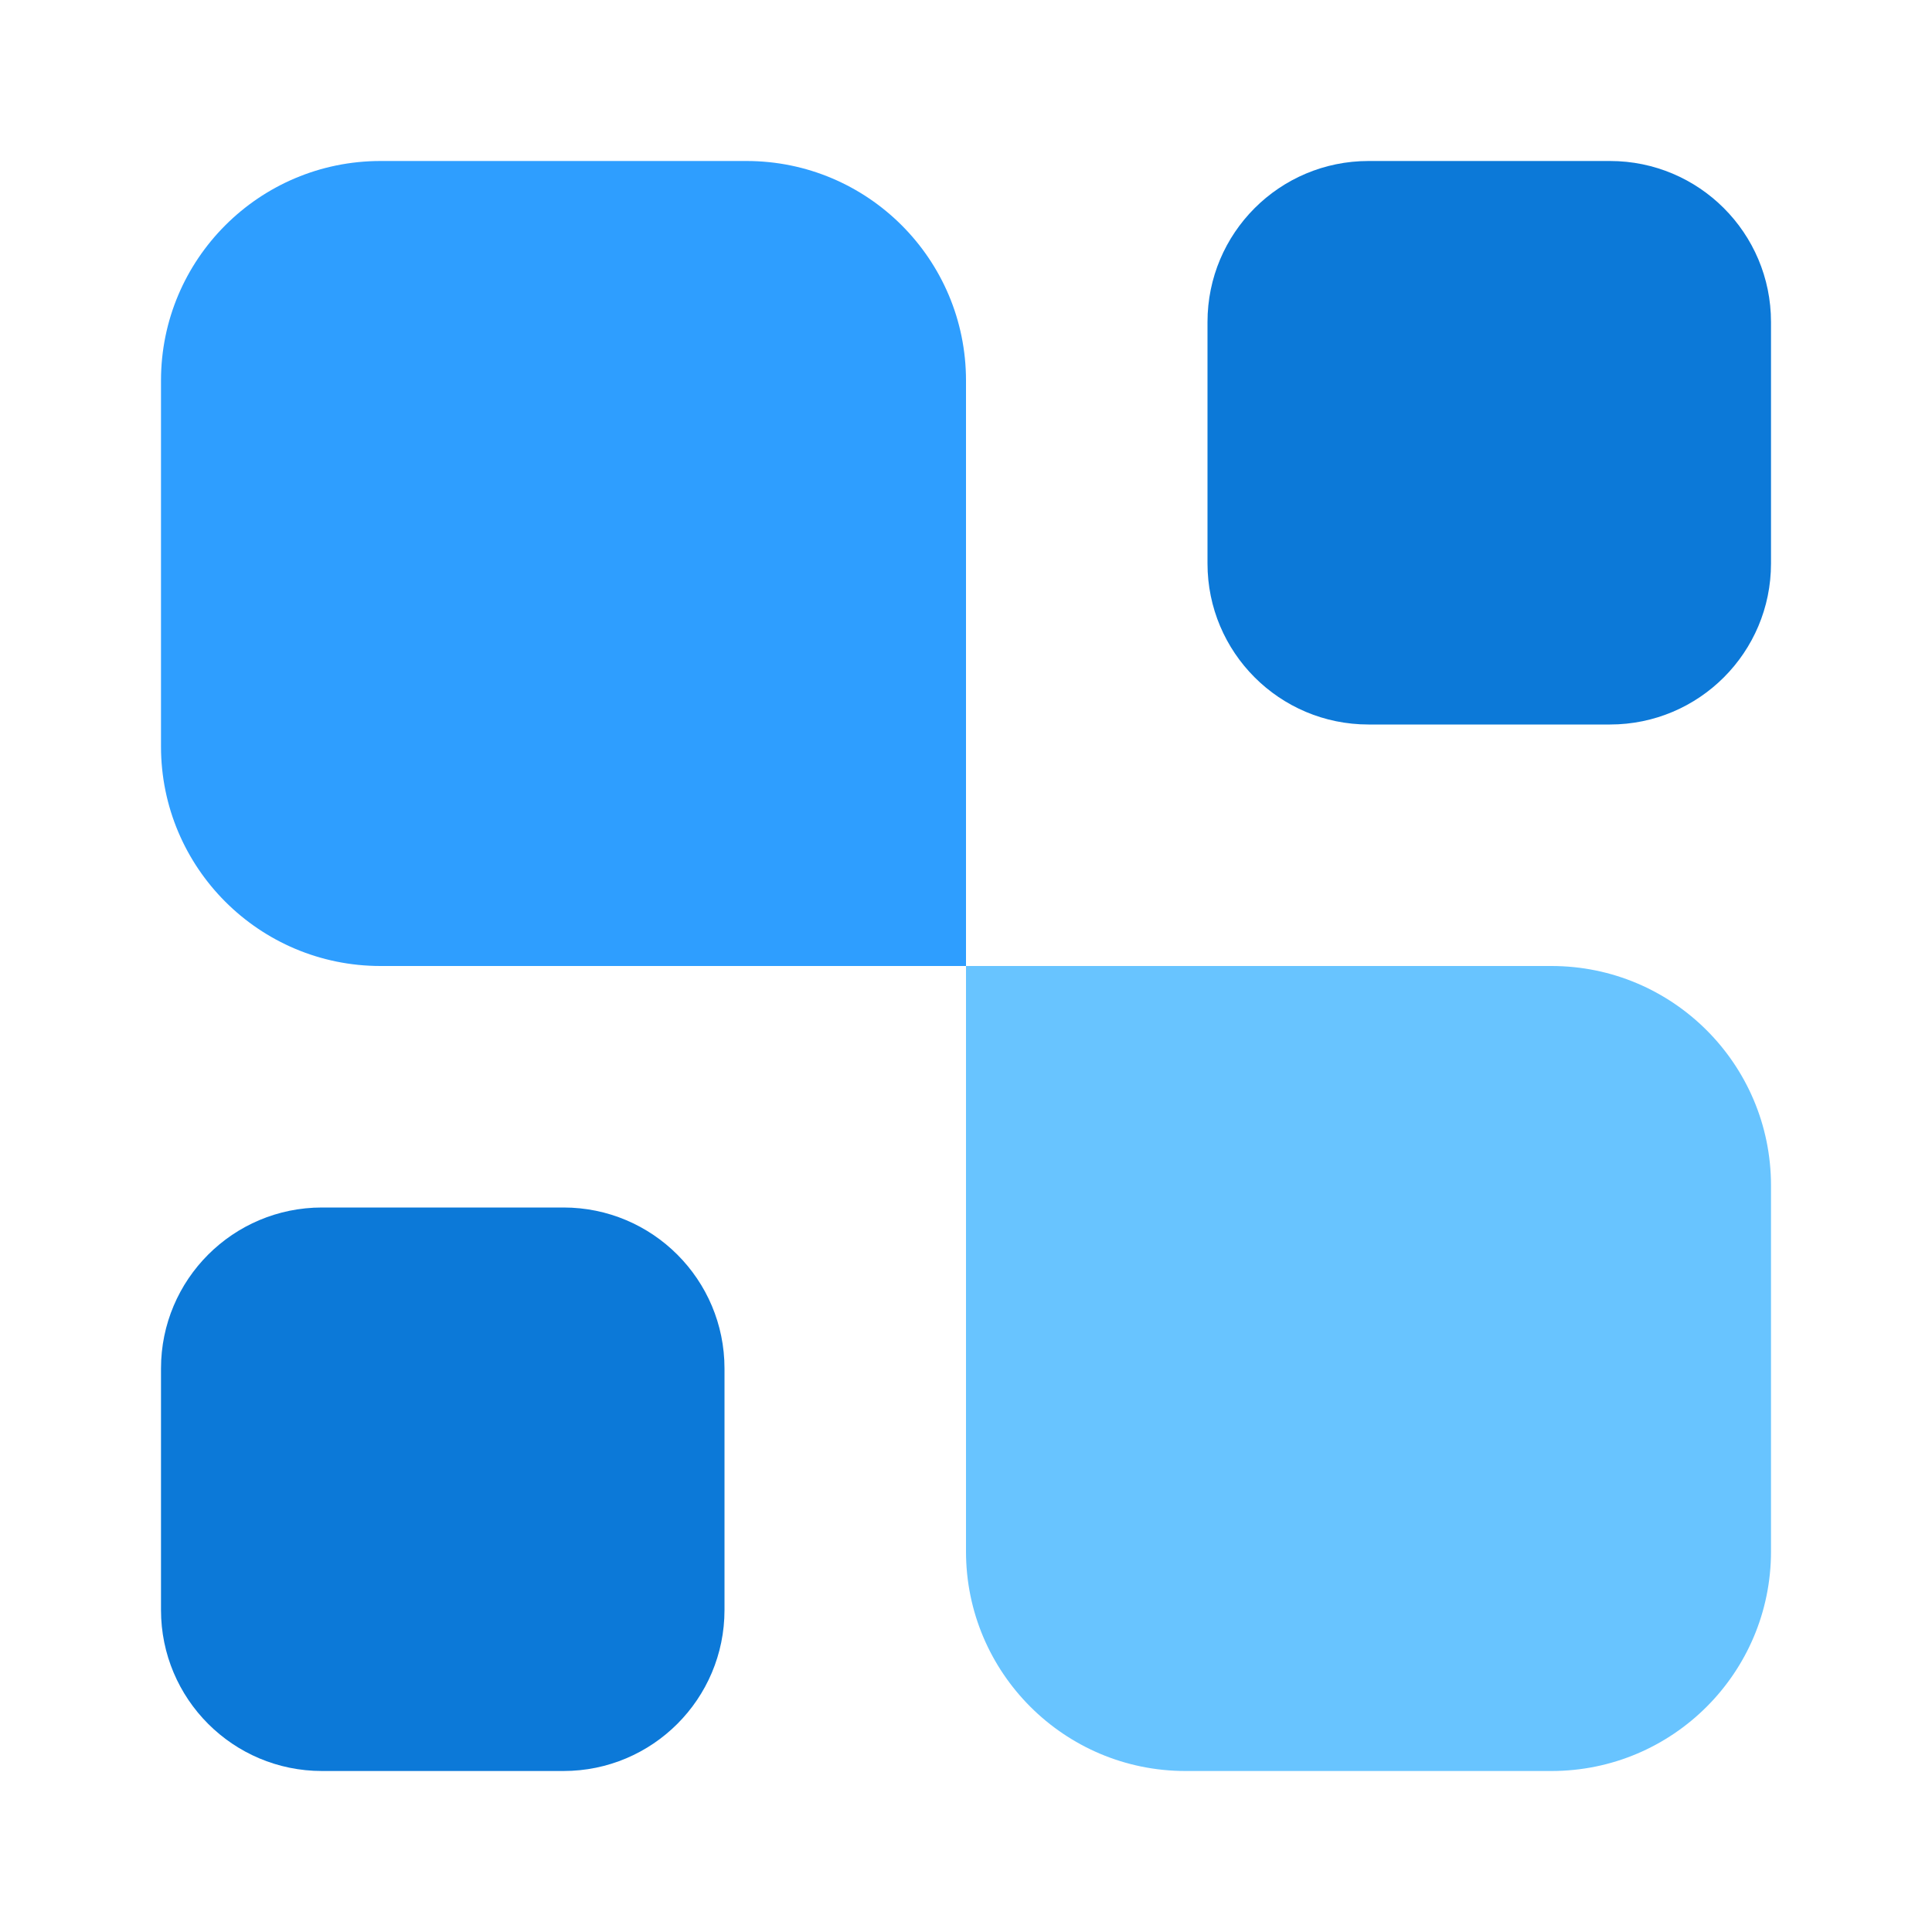
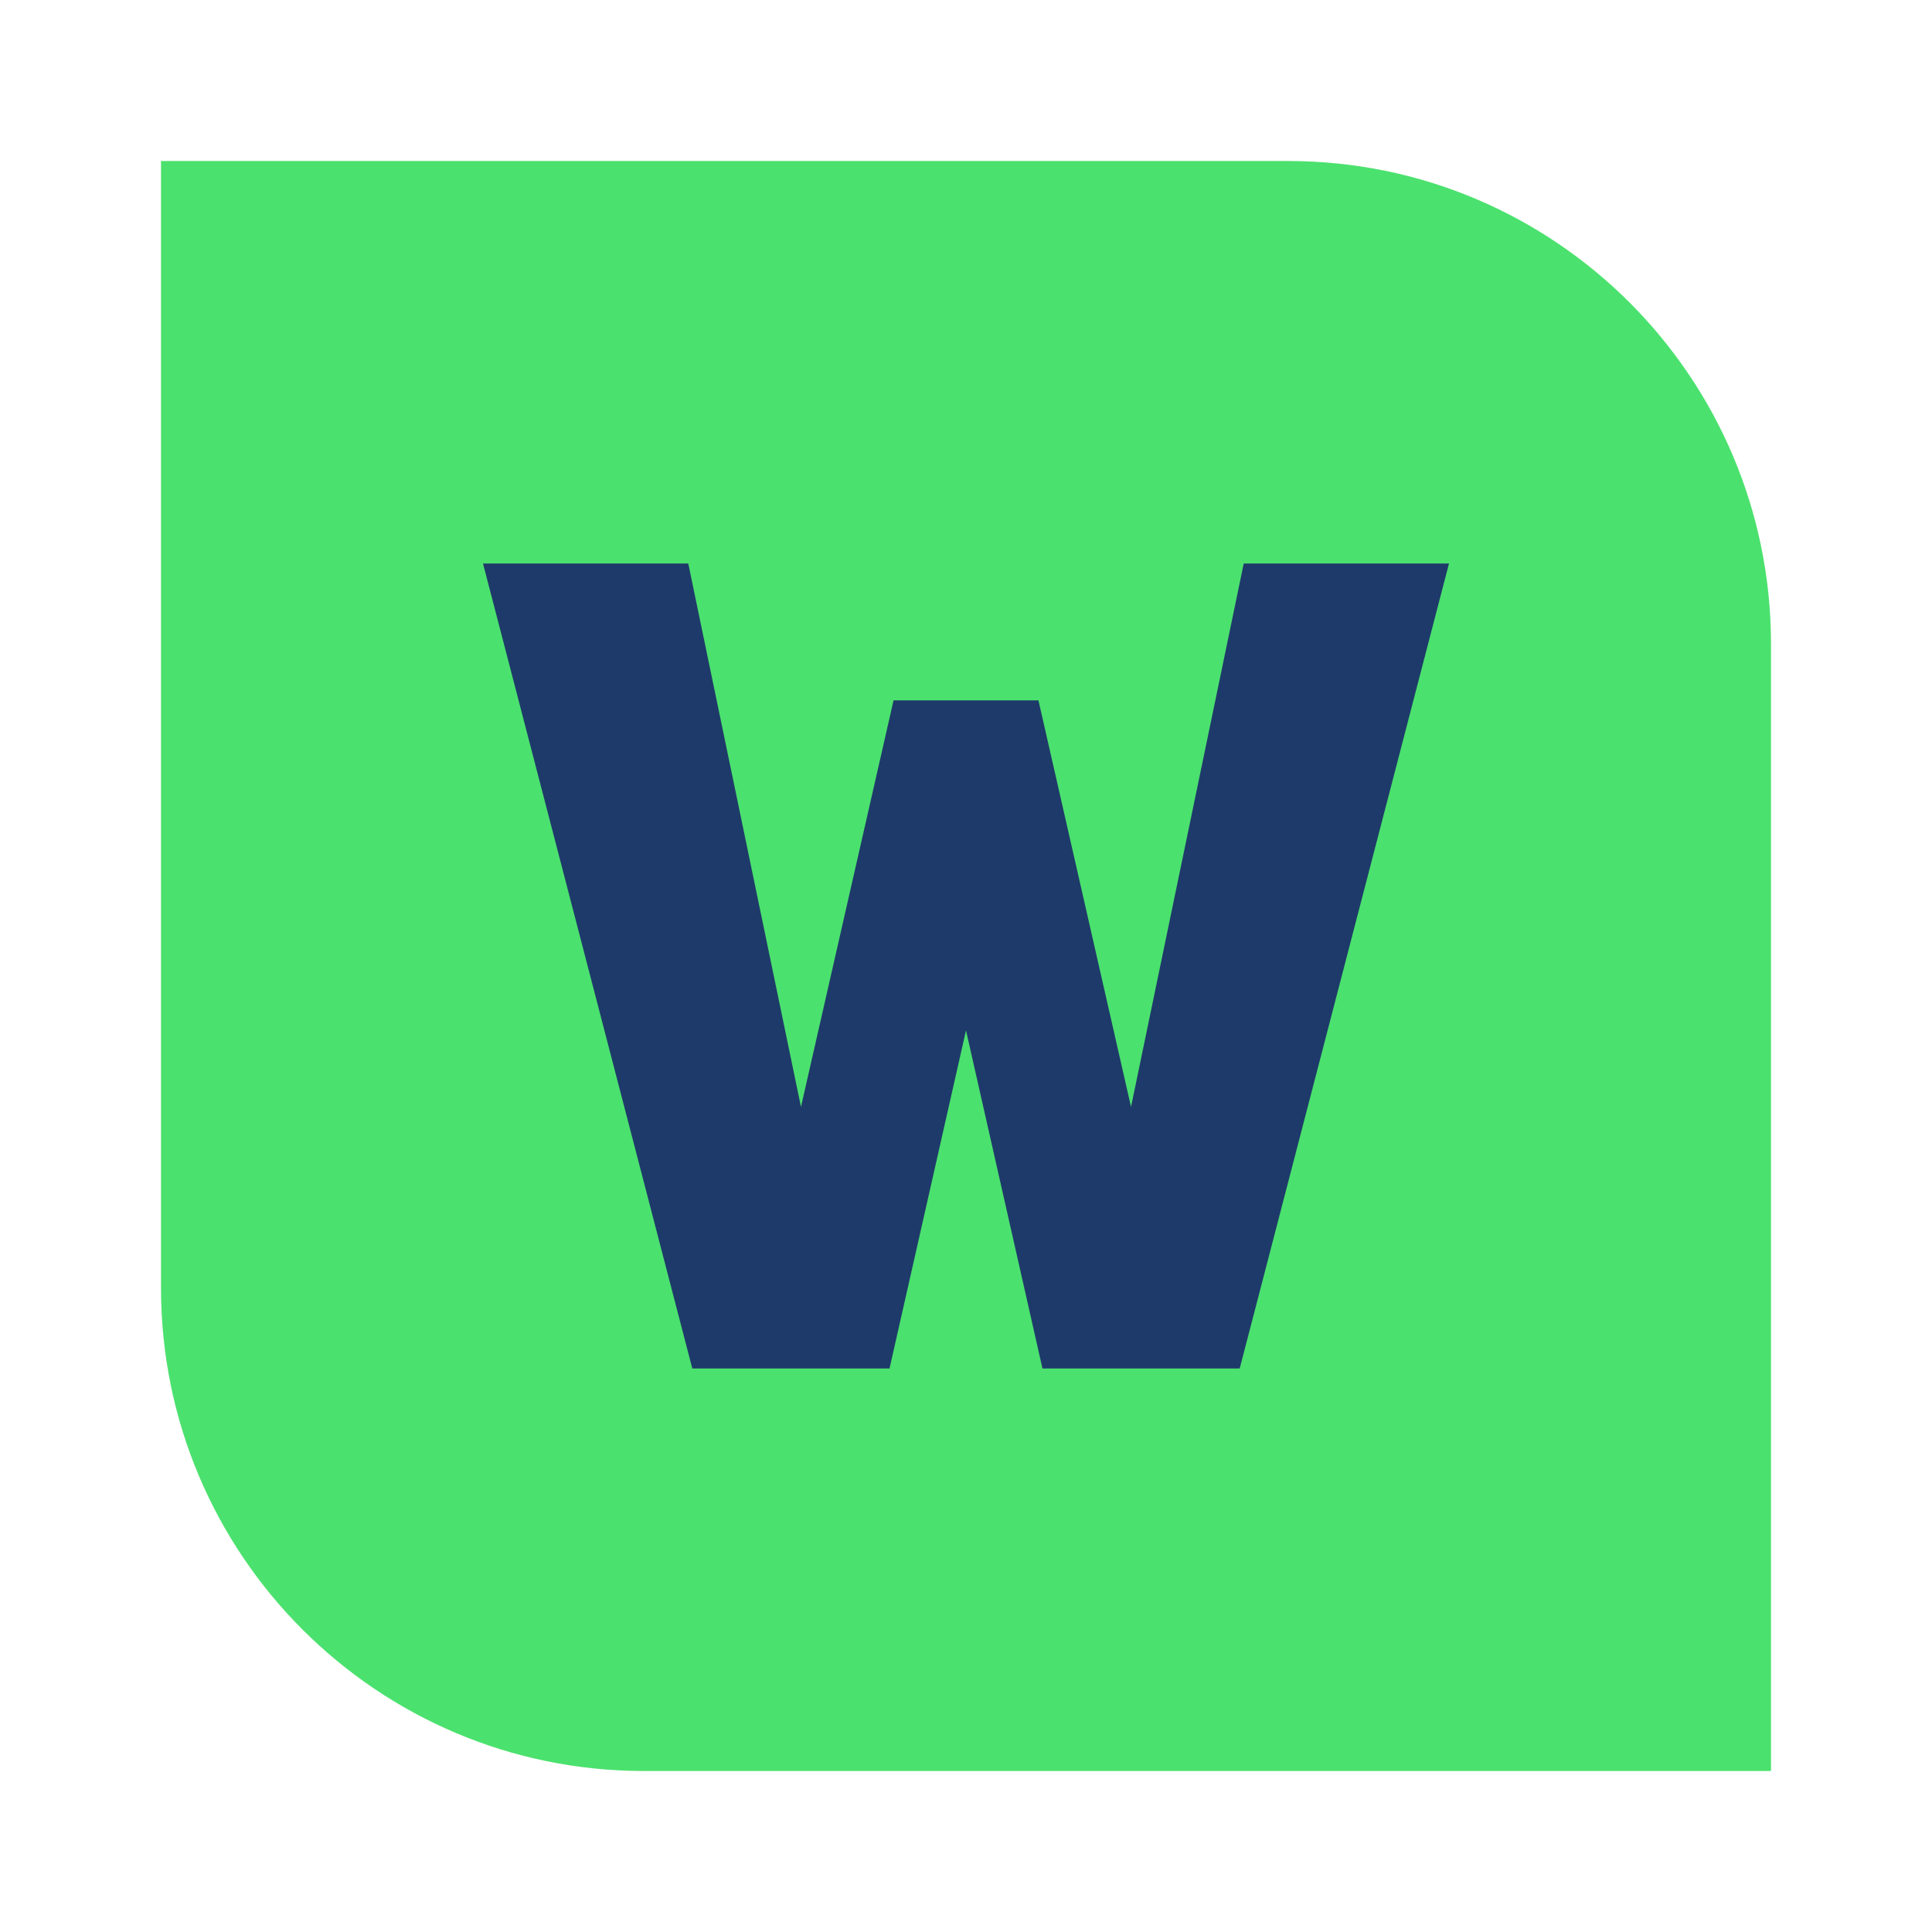
- <svg xmlns="http://www.w3.org/2000/svg" width="24" height="24" viewBox="0 0 24 24" fill="none">
-   <path d="M22 19.273C22 20.779 20.779 22 19.273 22H14.727C13.221 22 12 20.779 12 19.273V12H19.273C20.779 12 22 13.221 22 14.727V19.273Z" fill="#68C4FF" />
-   <path d="M20 2C21.105 2 22 2.895 22 4V7C22 8.105 21.105 9 20 9H17C15.895 9 15 8.105 15 7V4C15 2.895 15.895 2 17 2H20Z" fill="#0C79D8" />
-   <path d="M7 15C8.105 15 9 15.895 9 17V20C9 21.105 8.105 22 7 22H4C2.895 22 2 21.105 2 20V17C2 15.895 2.895 15 4 15H7Z" fill="#0C79D8" />
-   <path d="M12 12H4.727C3.221 12 2 10.779 2 9.273V4.727C2 3.221 3.221 2 4.727 2H9.273C10.779 2 12 3.221 12 4.727V12Z" fill="#2E9EFF" />
+ <svg xmlns="http://www.w3.org/2000/svg" width="48" height="48" viewBox="0 0 48 48" fill="none">
+   <path d="M4 4H32C38.627 4 44 9.373 44 16V44H16C9.373 44 4 38.627 4 32V4Z" fill="#4BE16E" />
+   <path d="M12 14L17.2 34H22.1L24 25.6L25.9 34H30.8L36 14H30.9L28.1 27.5L25.8 17.4H22.2L19.9 27.5L17.1 14H12Z" fill="#1E3A6A" />
</svg>
